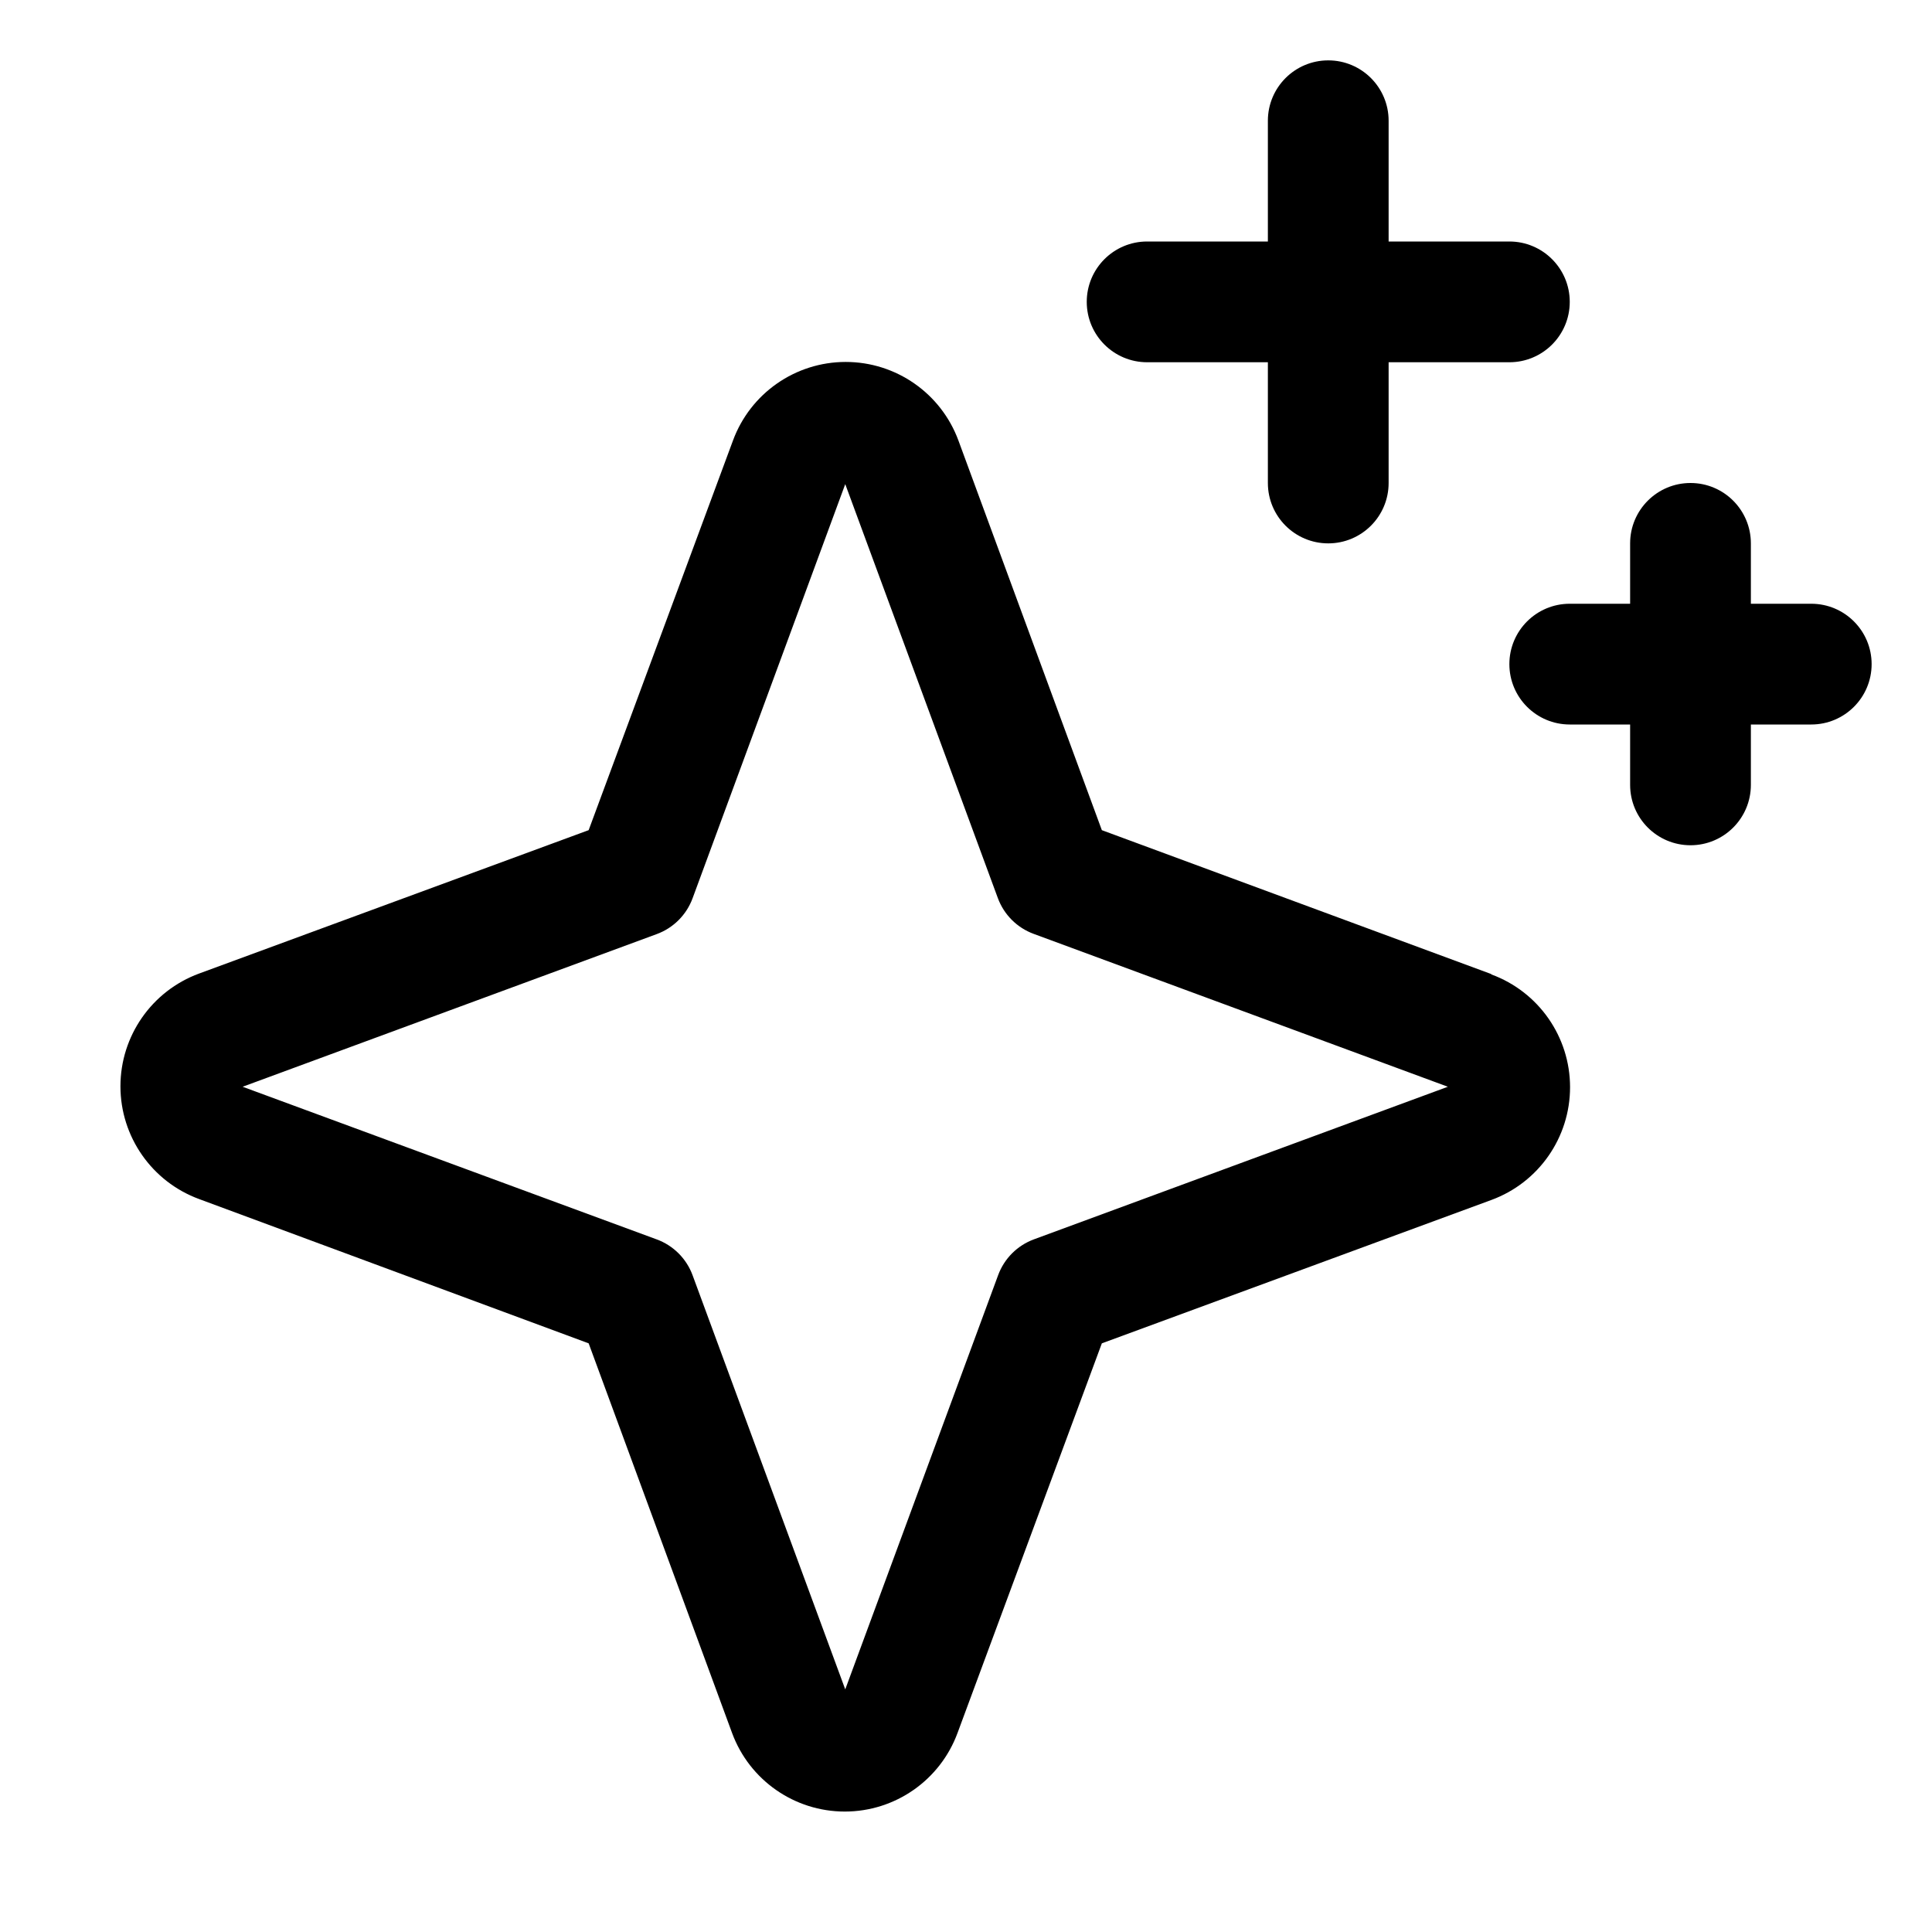
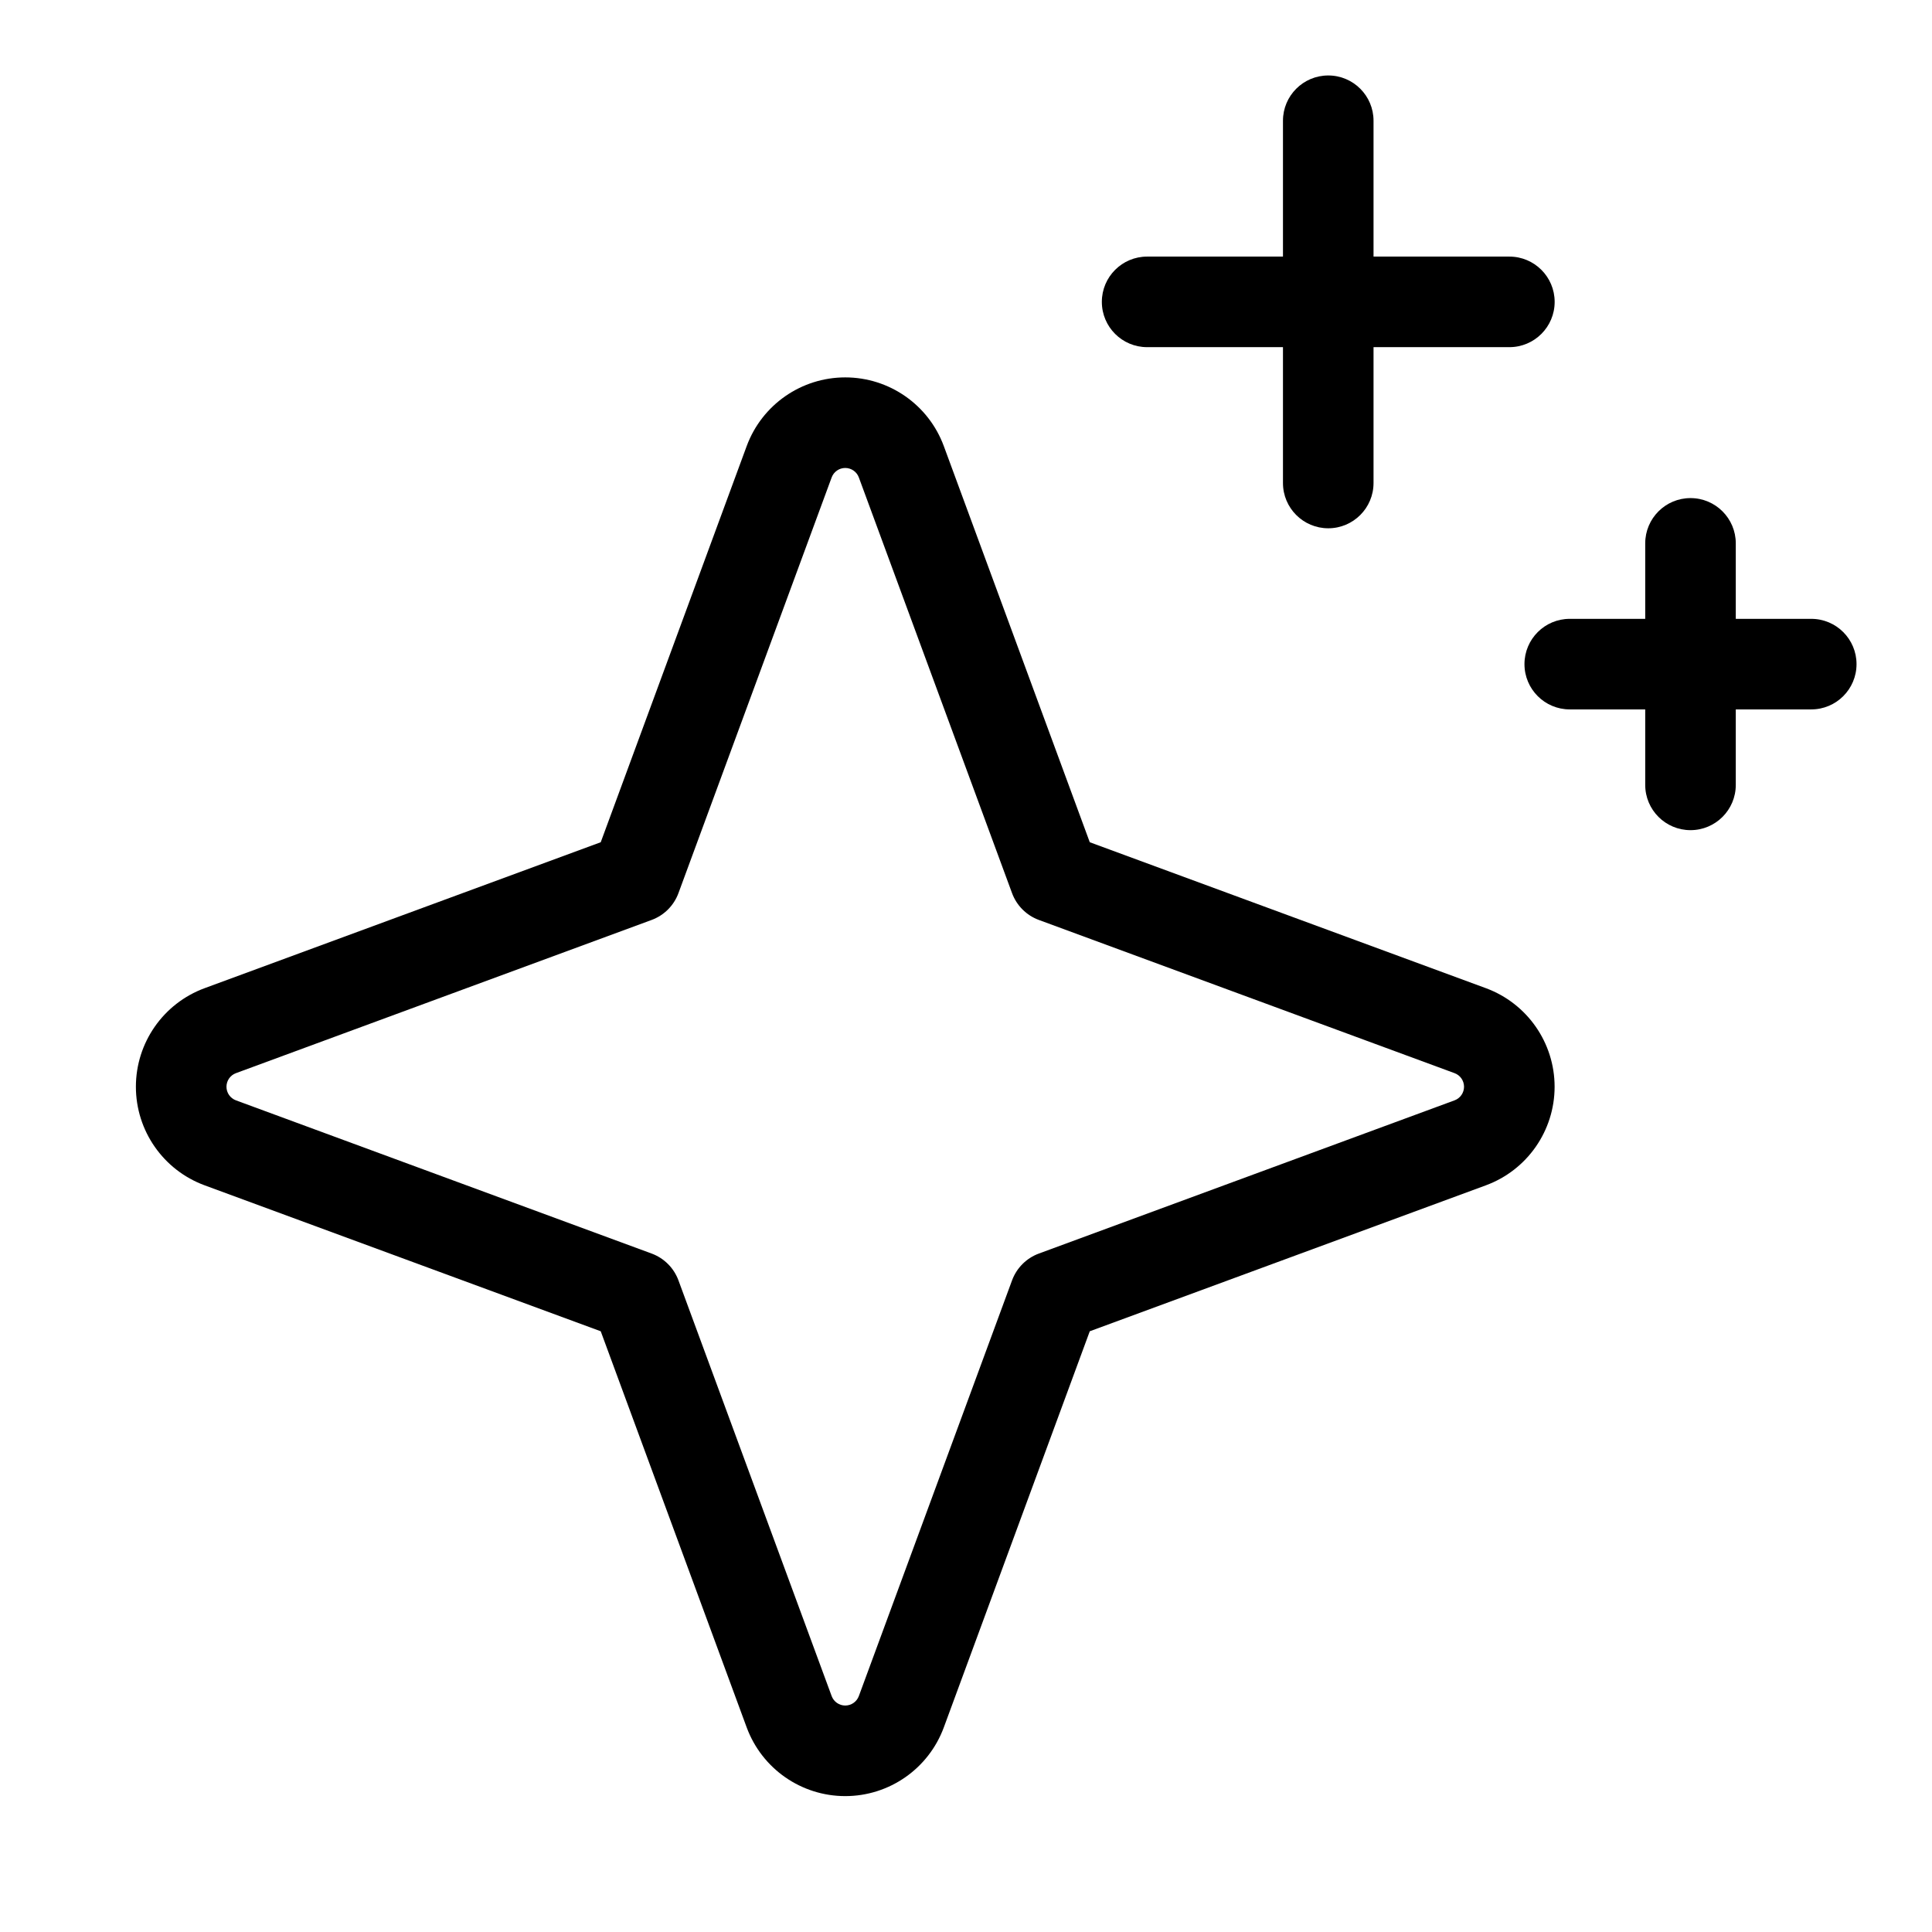
<svg xmlns="http://www.w3.org/2000/svg" width="32" height="32" fill="#000000" viewBox="0 0 256 256">
-   <path d="M197.58,129.06,146,110l-19-51.62a15.92,15.92,0,0,0-29.88,0L78,110l-51.62,19a15.92,15.92,0,0,0,0,29.88L78,178l19,51.62a15.92,15.92,0,0,0,29.88,0L146,178l51.62-19a15.92,15.92,0,0,0,0-29.88ZM137,164.22a8,8,0,0,0-4.74,4.74L112,223.85,91.78,169A8,8,0,0,0,87,164.22L32.15,144,87,123.78A8,8,0,0,0,91.78,119L112,64.15,132.22,119a8,8,0,0,0,4.74,4.74L191.85,144ZM144,40a8,8,0,0,1,8-8h16V16a8,8,0,0,1,16,0V32h16a8,8,0,0,1,0,16H184V64a8,8,0,0,1-16,0V48H152A8,8,0,0,1,144,40ZM248,88a8,8,0,0,1-8,8h-8v8a8,8,0,0,1-16,0V96h-8a8,8,0,0,1,0-16h8V72a8,8,0,0,1,16,0v8h8A8,8,0,0,1,248,88Z" />
+   <path d="M196.89,130.94,144.4,111.6,125.06,59.11a13.92,13.92,0,0,0-26.12,0L79.6,111.6,27.11,130.94a13.92,13.92,0,0,0,0,26.12L79.6,176.4l19.34,52.49a13.92,13.92,0,0,0,26.12,0L144.4,176.4l52.49-19.34a13.92,13.92,0,0,0,0-26.12Zm-4.15,14.86-55.08,20.3a6,6,0,0,0-3.56,3.56l-20.3,55.08a1.92,1.92,0,0,1-3.6,0L89.9,169.66a6,6,0,0,0-3.56-3.56L31.26,145.8a1.92,1.92,0,0,1,0-3.6l55.08-20.3a6,6,0,0,0,3.56-3.56l20.3-55.08a1.92,1.92,0,0,1,3.6,0l20.3,55.08a6,6,0,0,0,3.56,3.56l55.08,20.3a1.92,1.92,0,0,1,0,3.6ZM146,40a6,6,0,0,1,6-6h18V16a6,6,0,0,1,12,0V34h18a6,6,0,0,1,0,12H182V64a6,6,0,0,1-12,0V46H152A6,6,0,0,1,146,40ZM246,88a6,6,0,0,1-6,6H230v10a6,6,0,0,1-12,0V94H208a6,6,0,0,1,0-12h10V72a6,6,0,0,1,12,0V82h10A6,6,0,0,1,246,88Z" />
</svg>
